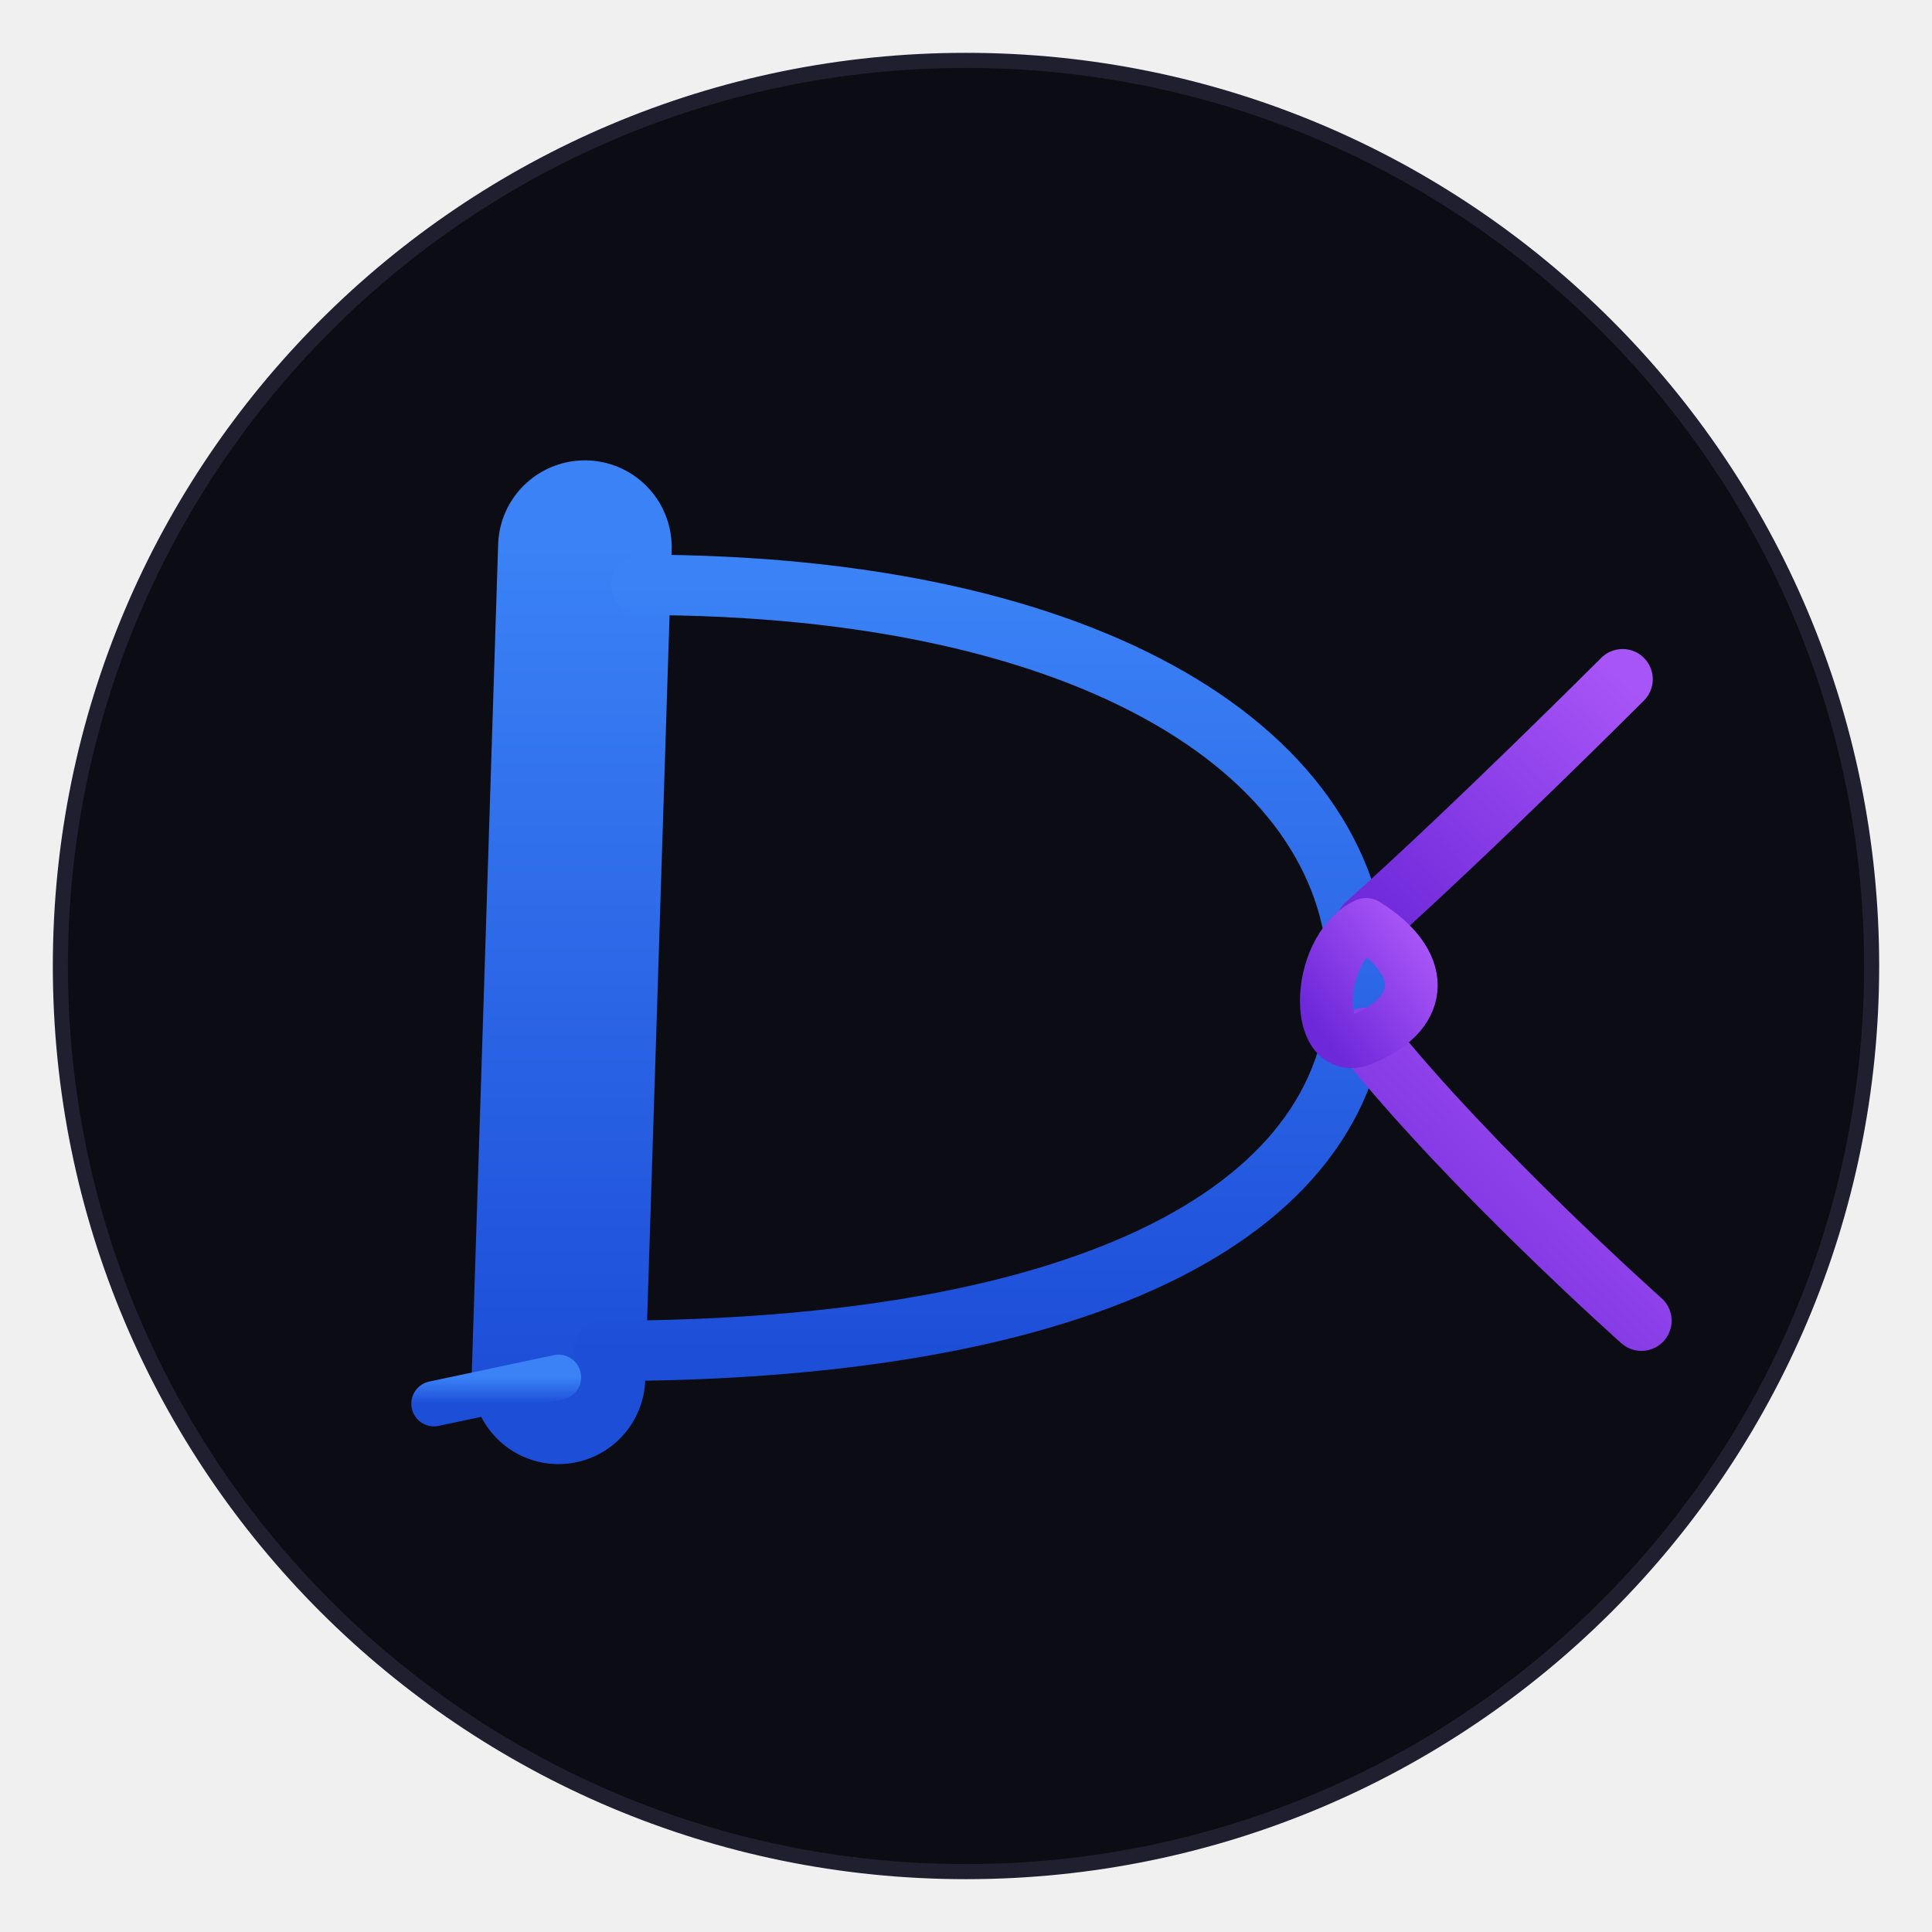
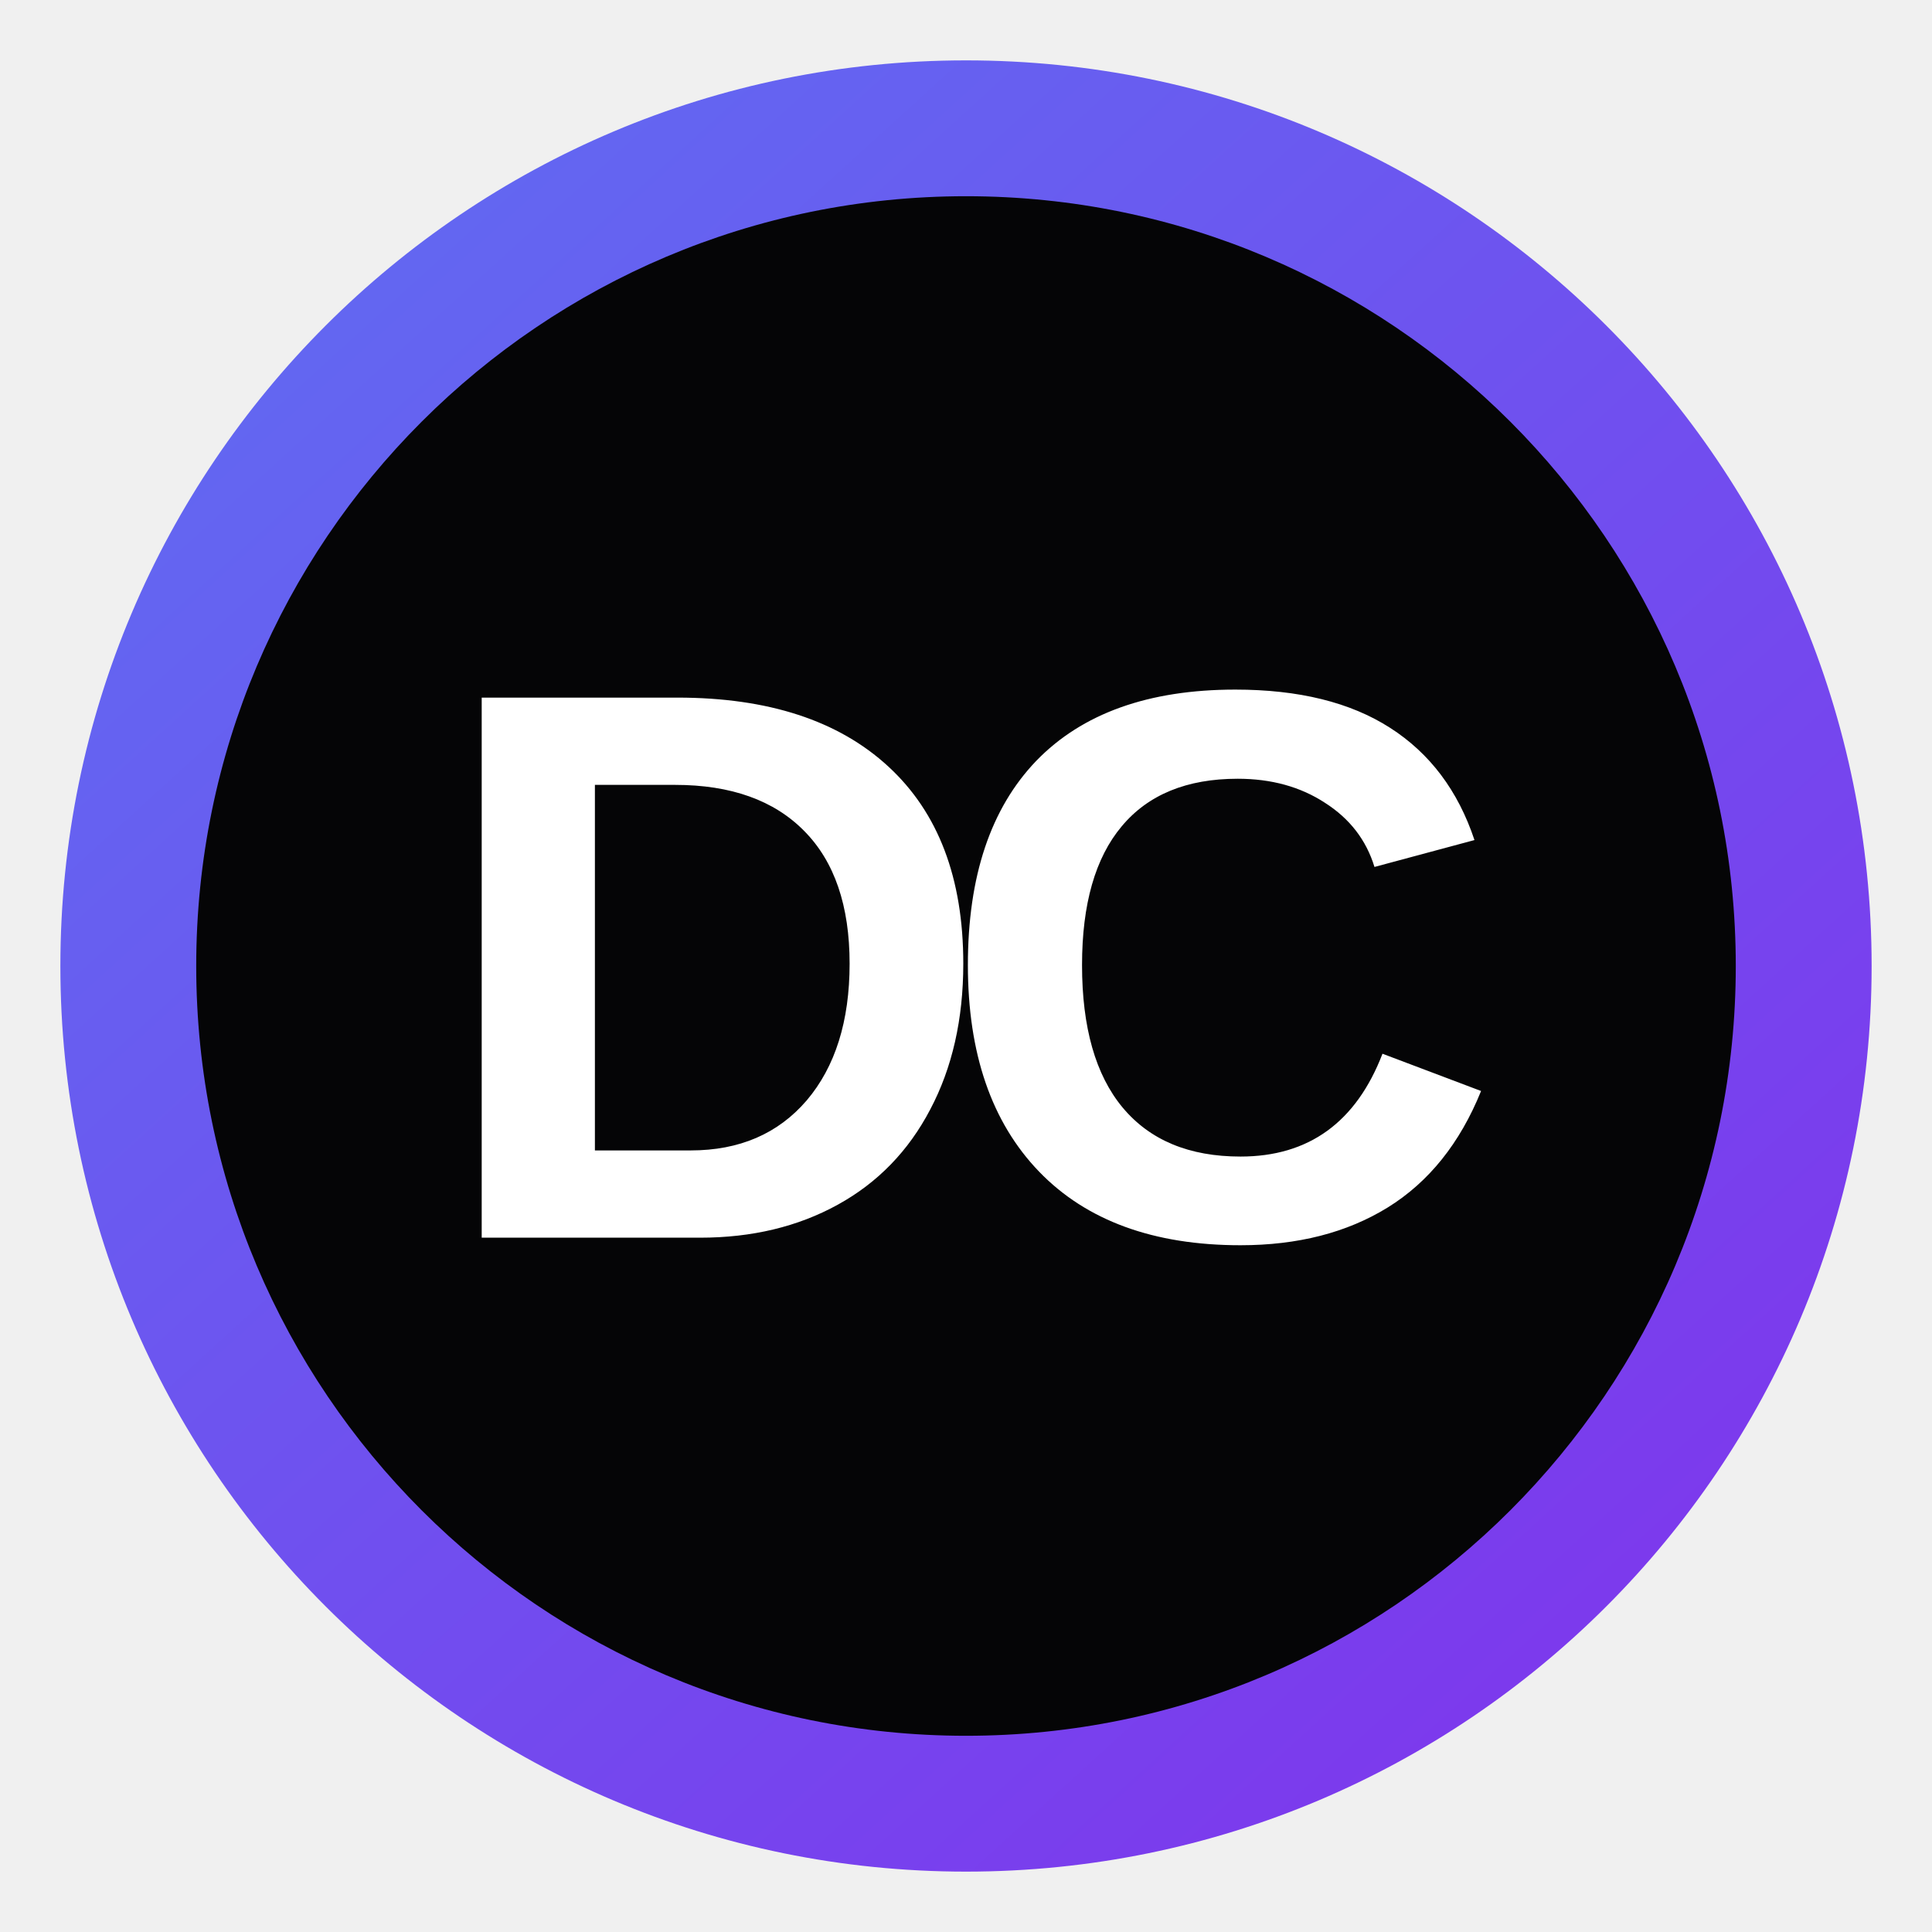
- <svg xmlns="http://www.w3.org/2000/svg" viewBox="0 0 512 512" width="512" height="512">
+ <svg xmlns="http://www.w3.org/2000/svg" viewBox="0 0 64 64">
  <defs>
-     <linearGradient id="dGrad" x1="0%" y1="0%" x2="0%" y2="100%">
-       <stop offset="0%" stop-color="#3B82F6" />
-       <stop offset="100%" stop-color="#1D4ED8" />
-     </linearGradient>
-     <linearGradient id="cGrad" x1="100%" y1="0%" x2="0%" y2="100%">
-       <stop offset="0%" stop-color="#A855F7" />
-       <stop offset="100%" stop-color="#6D28D9" />
+     <linearGradient id="a" x1="12" y1="10" x2="52" y2="54" gradientUnits="userSpaceOnUse">
+       <stop stop-color="#6366f1" />
+       <stop offset="1" stop-color="#7c3aed" />
    </linearGradient>
  </defs>
-   <circle cx="256" cy="256" r="240" fill="#0C0C14" />
-   <circle cx="256" cy="256" r="240" fill="none" stroke="#1F1F30" stroke-width="4" />
-   <path d="M 155 145 L 148 365" stroke="url(#dGrad)" stroke-width="46" stroke-linecap="round" fill="none" />
-   <path d="M 170 155             C 290 155, 360 200, 360 260             C 360 320, 290 358, 160 358" stroke="url(#dGrad)" stroke-width="16" stroke-linecap="round" fill="none" />
-   <path d="M 148 365 L 115 372" stroke="url(#dGrad)" stroke-width="12" stroke-linecap="round" fill="none" />
-   <path d="M 430 180             C 430 180, 390 220, 362 245" stroke="url(#cGrad)" stroke-width="16" stroke-linecap="round" fill="none" />
-   <path d="M 435 350             C 435 350, 390 310, 362 275" stroke="url(#cGrad)" stroke-width="16" stroke-linecap="round" fill="none" />
-   <path d="M 362 245             C 378 255, 378 268, 362 275            C 348 282, 348 252, 362 245" stroke="url(#cGrad)" stroke-width="14" stroke-linecap="round" fill="none" />
+   <circle cx="32" cy="32" r="30" fill="url(#a)" />
+   <circle cx="32" cy="32" r="25.5" fill="#050506" />
+   <text x="32" y="41" text-anchor="middle" font-family="Arial,Helvetica,sans-serif" font-size="26" font-weight="800" letter-spacing="-2" fill="#fff">DC</text>
</svg>
